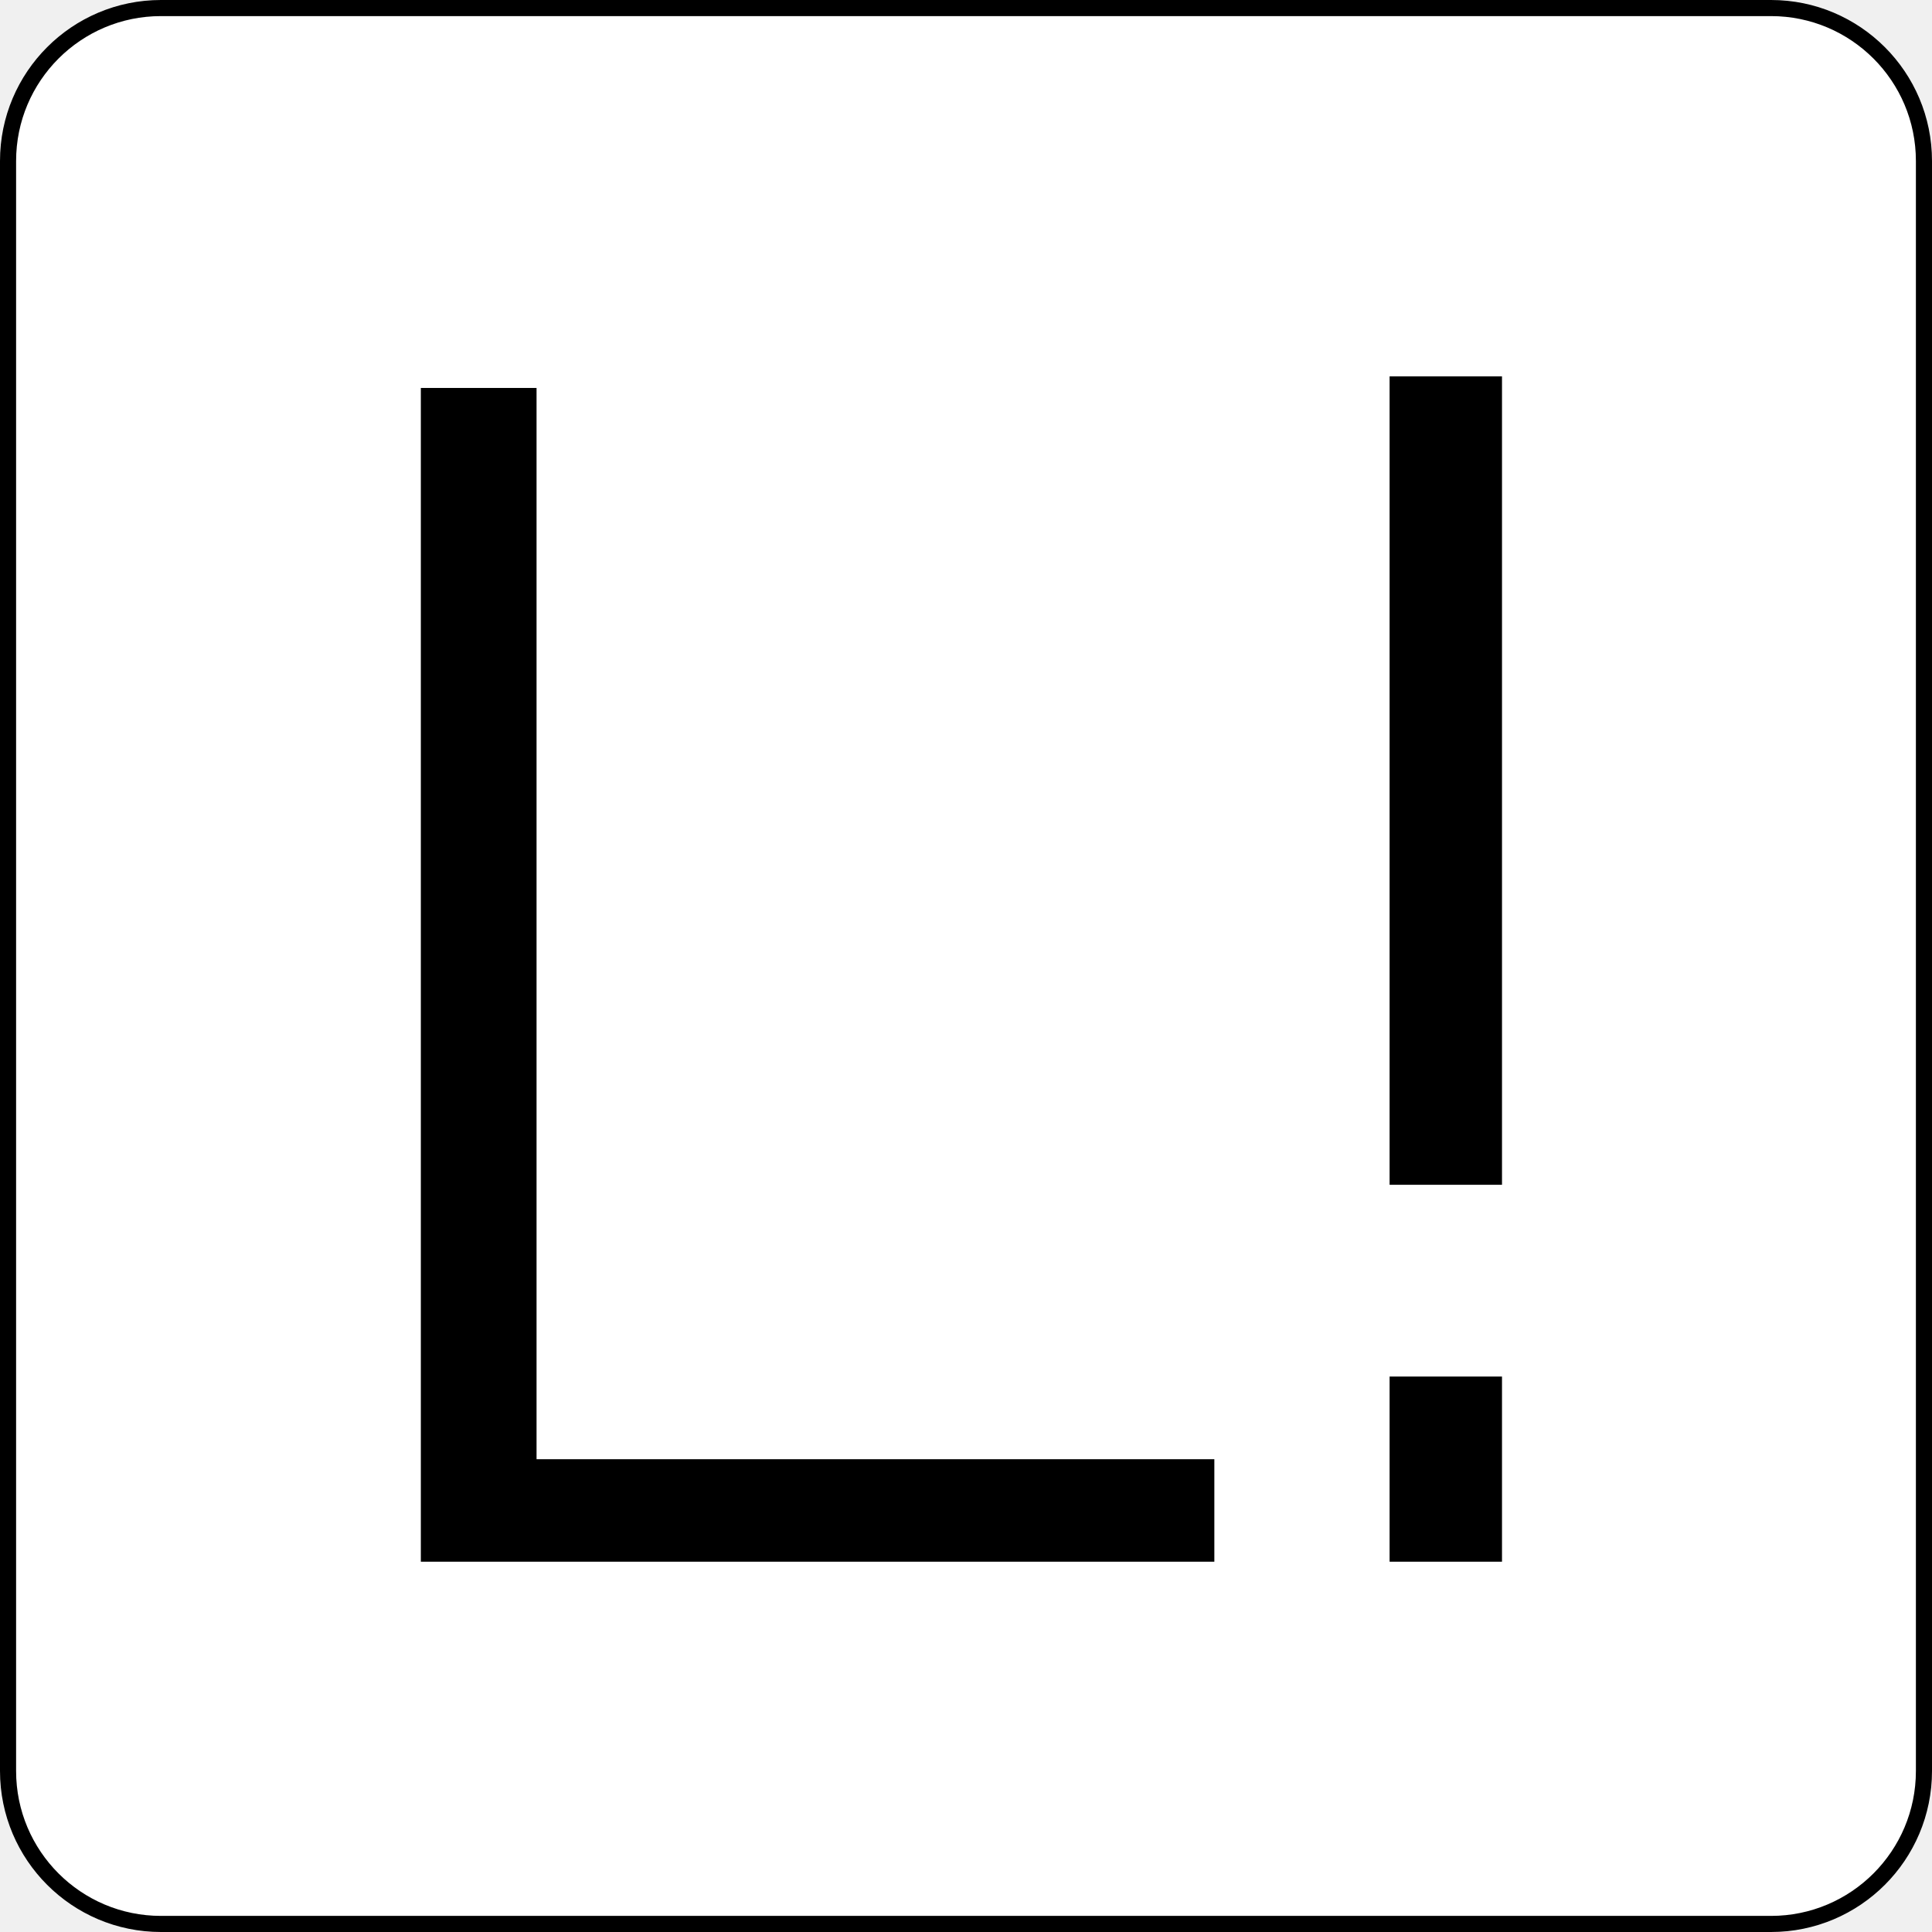
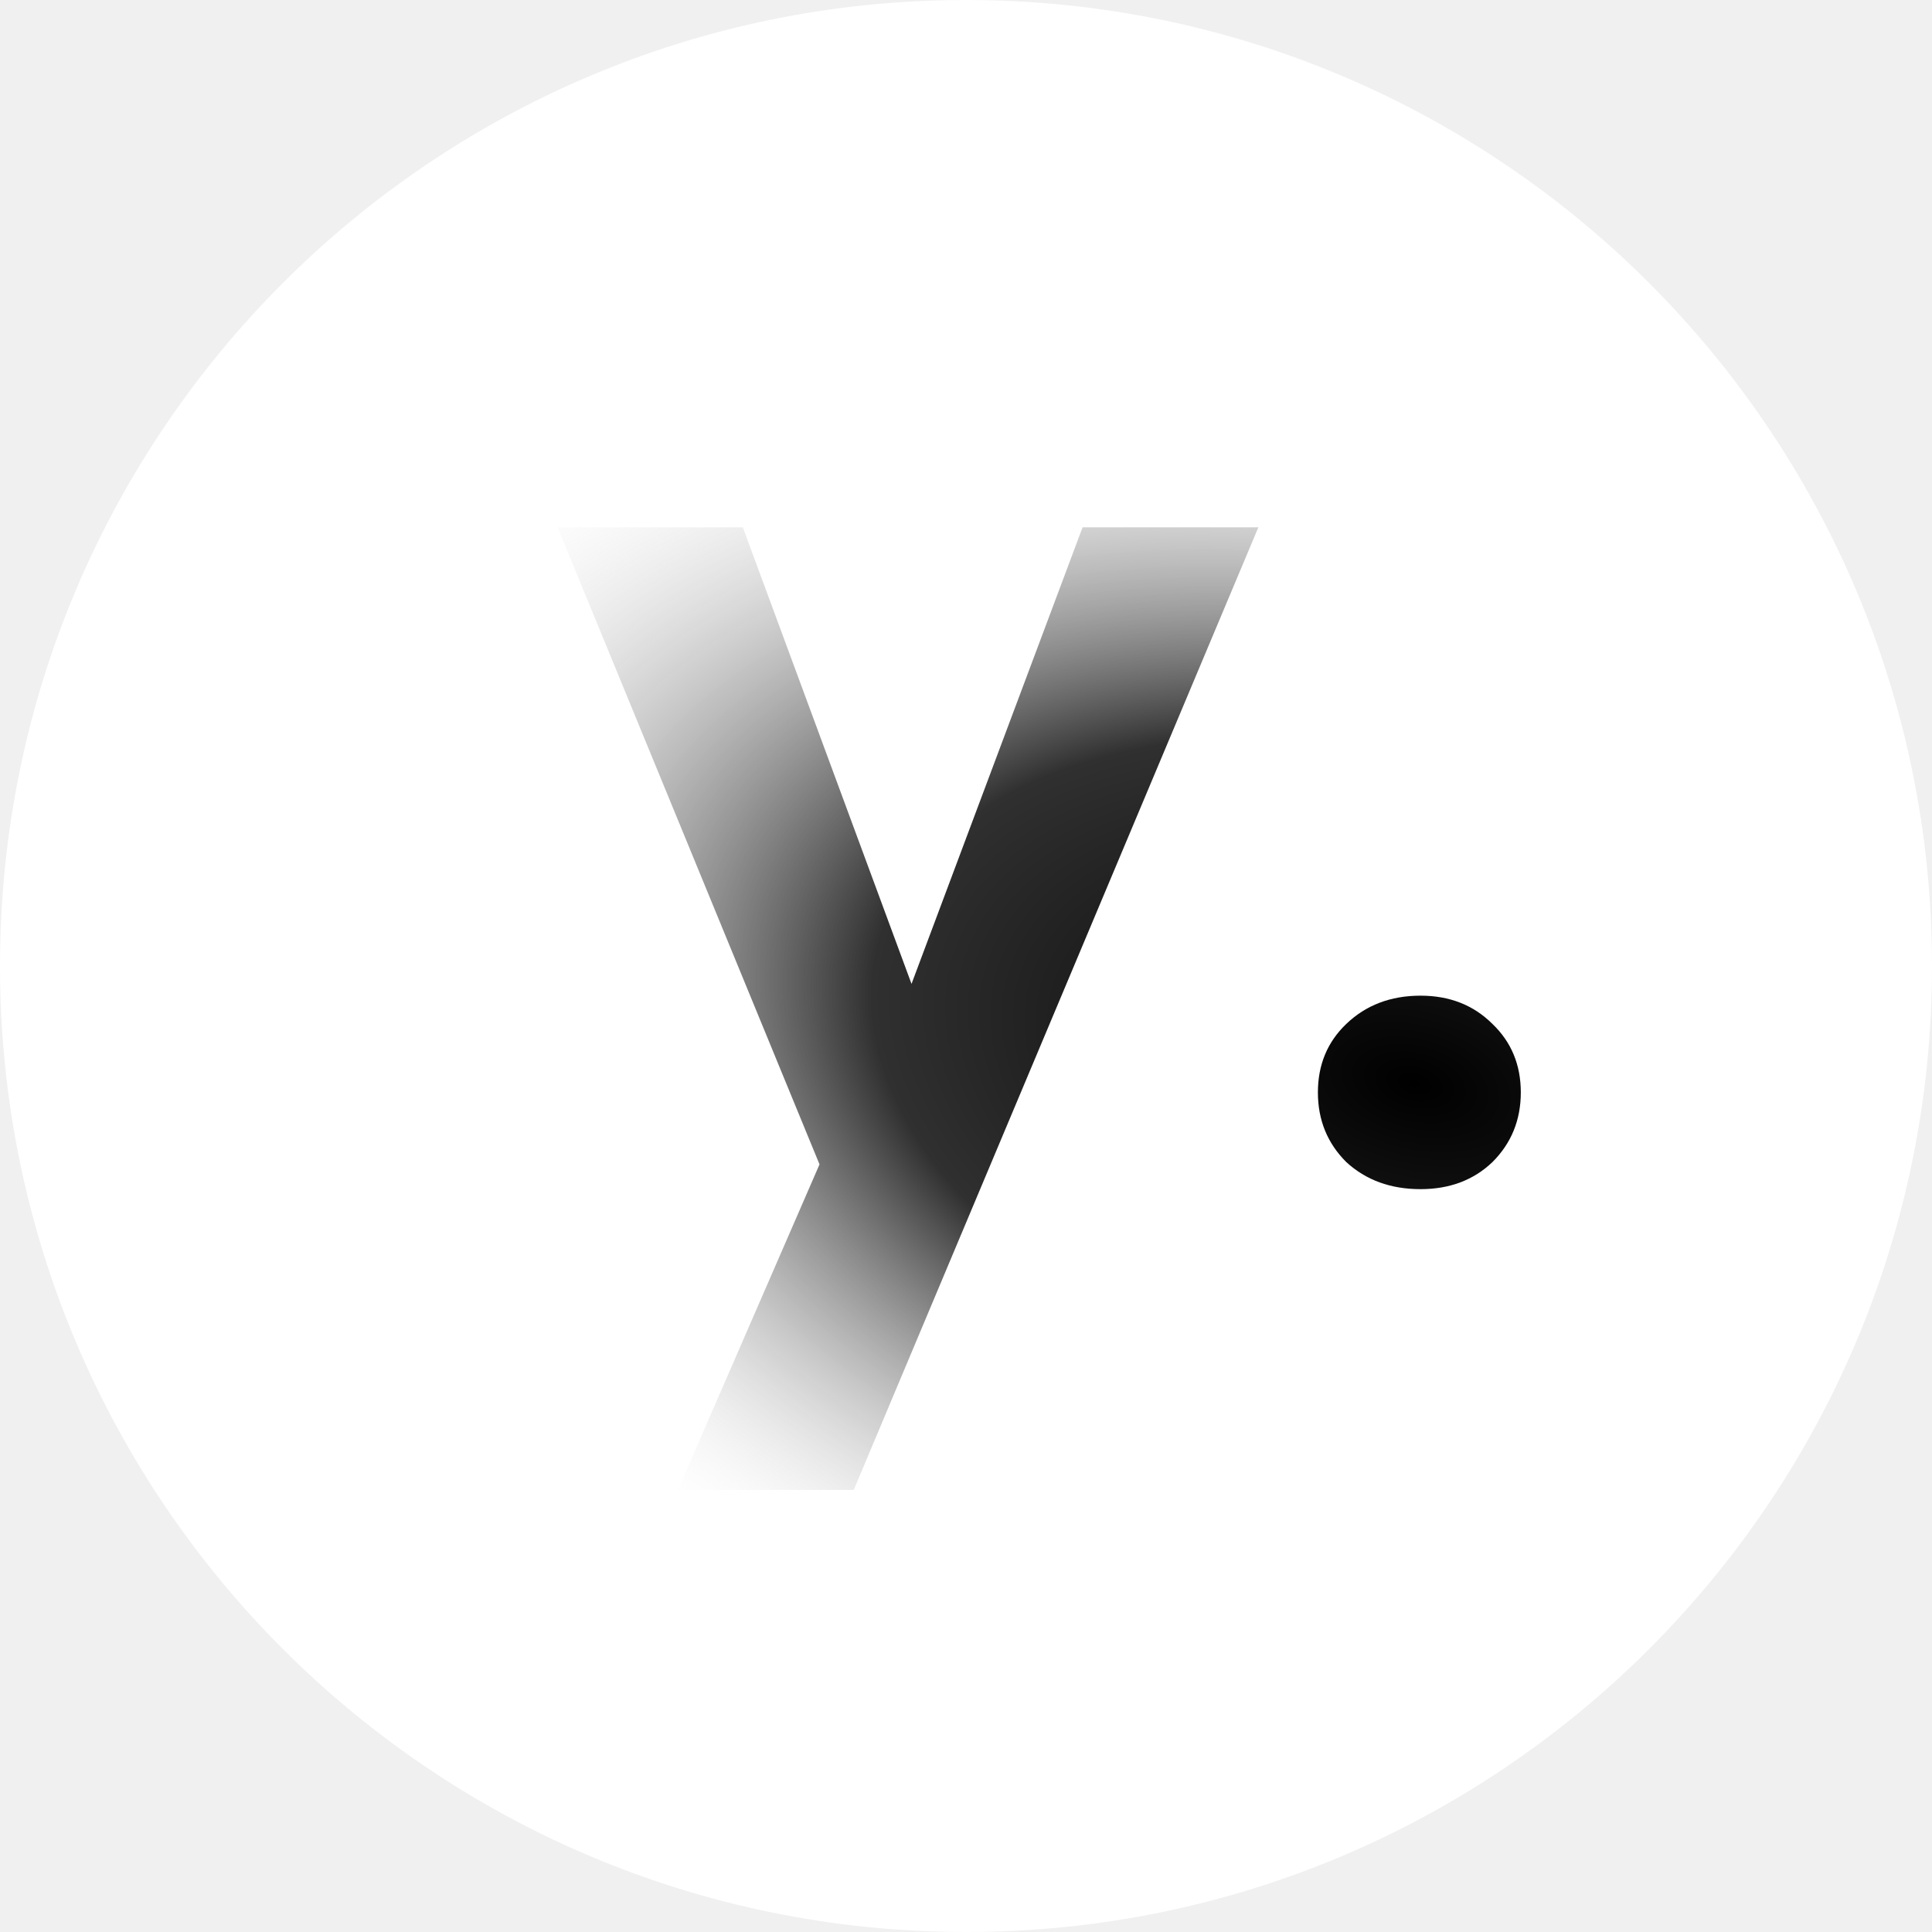
<svg xmlns="http://www.w3.org/2000/svg" width="120" height="120" viewBox="0 0 120 120" fill="none">
-   <rect x="0.5" y="0.5" width="119" height="119" rx="9.5" fill="white" />
-   <path d="M26.139 97V24.097H33.326V90.634H75.425V97H26.139Z" fill="black" />
-   <path d="M86.31 73.589V23.378H93.292V73.589H86.31ZM86.31 97V85.5H93.292V97H86.31Z" fill="black" />
-   <rect x="0.5" y="0.5" width="119" height="119" rx="9.5" stroke="black" />
+   <g clip-path="url(#clip0)">
+     <rect width="120" height="120" rx="60" fill="white" />
+     <path d="M78.159 32.753L53.026 92.545H42.108L50.901 72.322L34.634 32.753H46.138L56.616 61.111L67.241 32.753H78.159ZM88.232 73.86C86.376 73.86 84.837 73.299 83.616 72.175C82.443 71.003 81.857 69.562 81.857 67.852C81.857 66.142 82.443 64.725 83.616 63.602C84.837 62.43 86.376 61.843 88.232 61.843C90.039 61.843 91.529 62.43 92.702 63.602C93.874 64.725 94.46 66.142 94.46 67.852C94.46 69.562 93.874 71.003 92.702 72.175C91.529 73.299 90.039 73.86 88.232 73.86Z" fill="url(#paint0_radial)" />
+   </g>
+   <defs>
+     <radialGradient id="paint0_radial" cx="0" cy="0" r="1" gradientUnits="userSpaceOnUse" gradientTransform="translate(88.1174 67.5029) rotate(-165.069) scale(75.0178 44.0581)">
+       <stop />
+       <stop offset="0.464" stop-opacity="0.812" />
+       <stop offset="1" stop-color="white" stop-opacity="0" />
+     </radialGradient>
+     <clipPath id="clip0">
+       <rect width="120" height="120" rx="60" fill="white" />
+     </clipPath>
+   </defs>
</svg>
